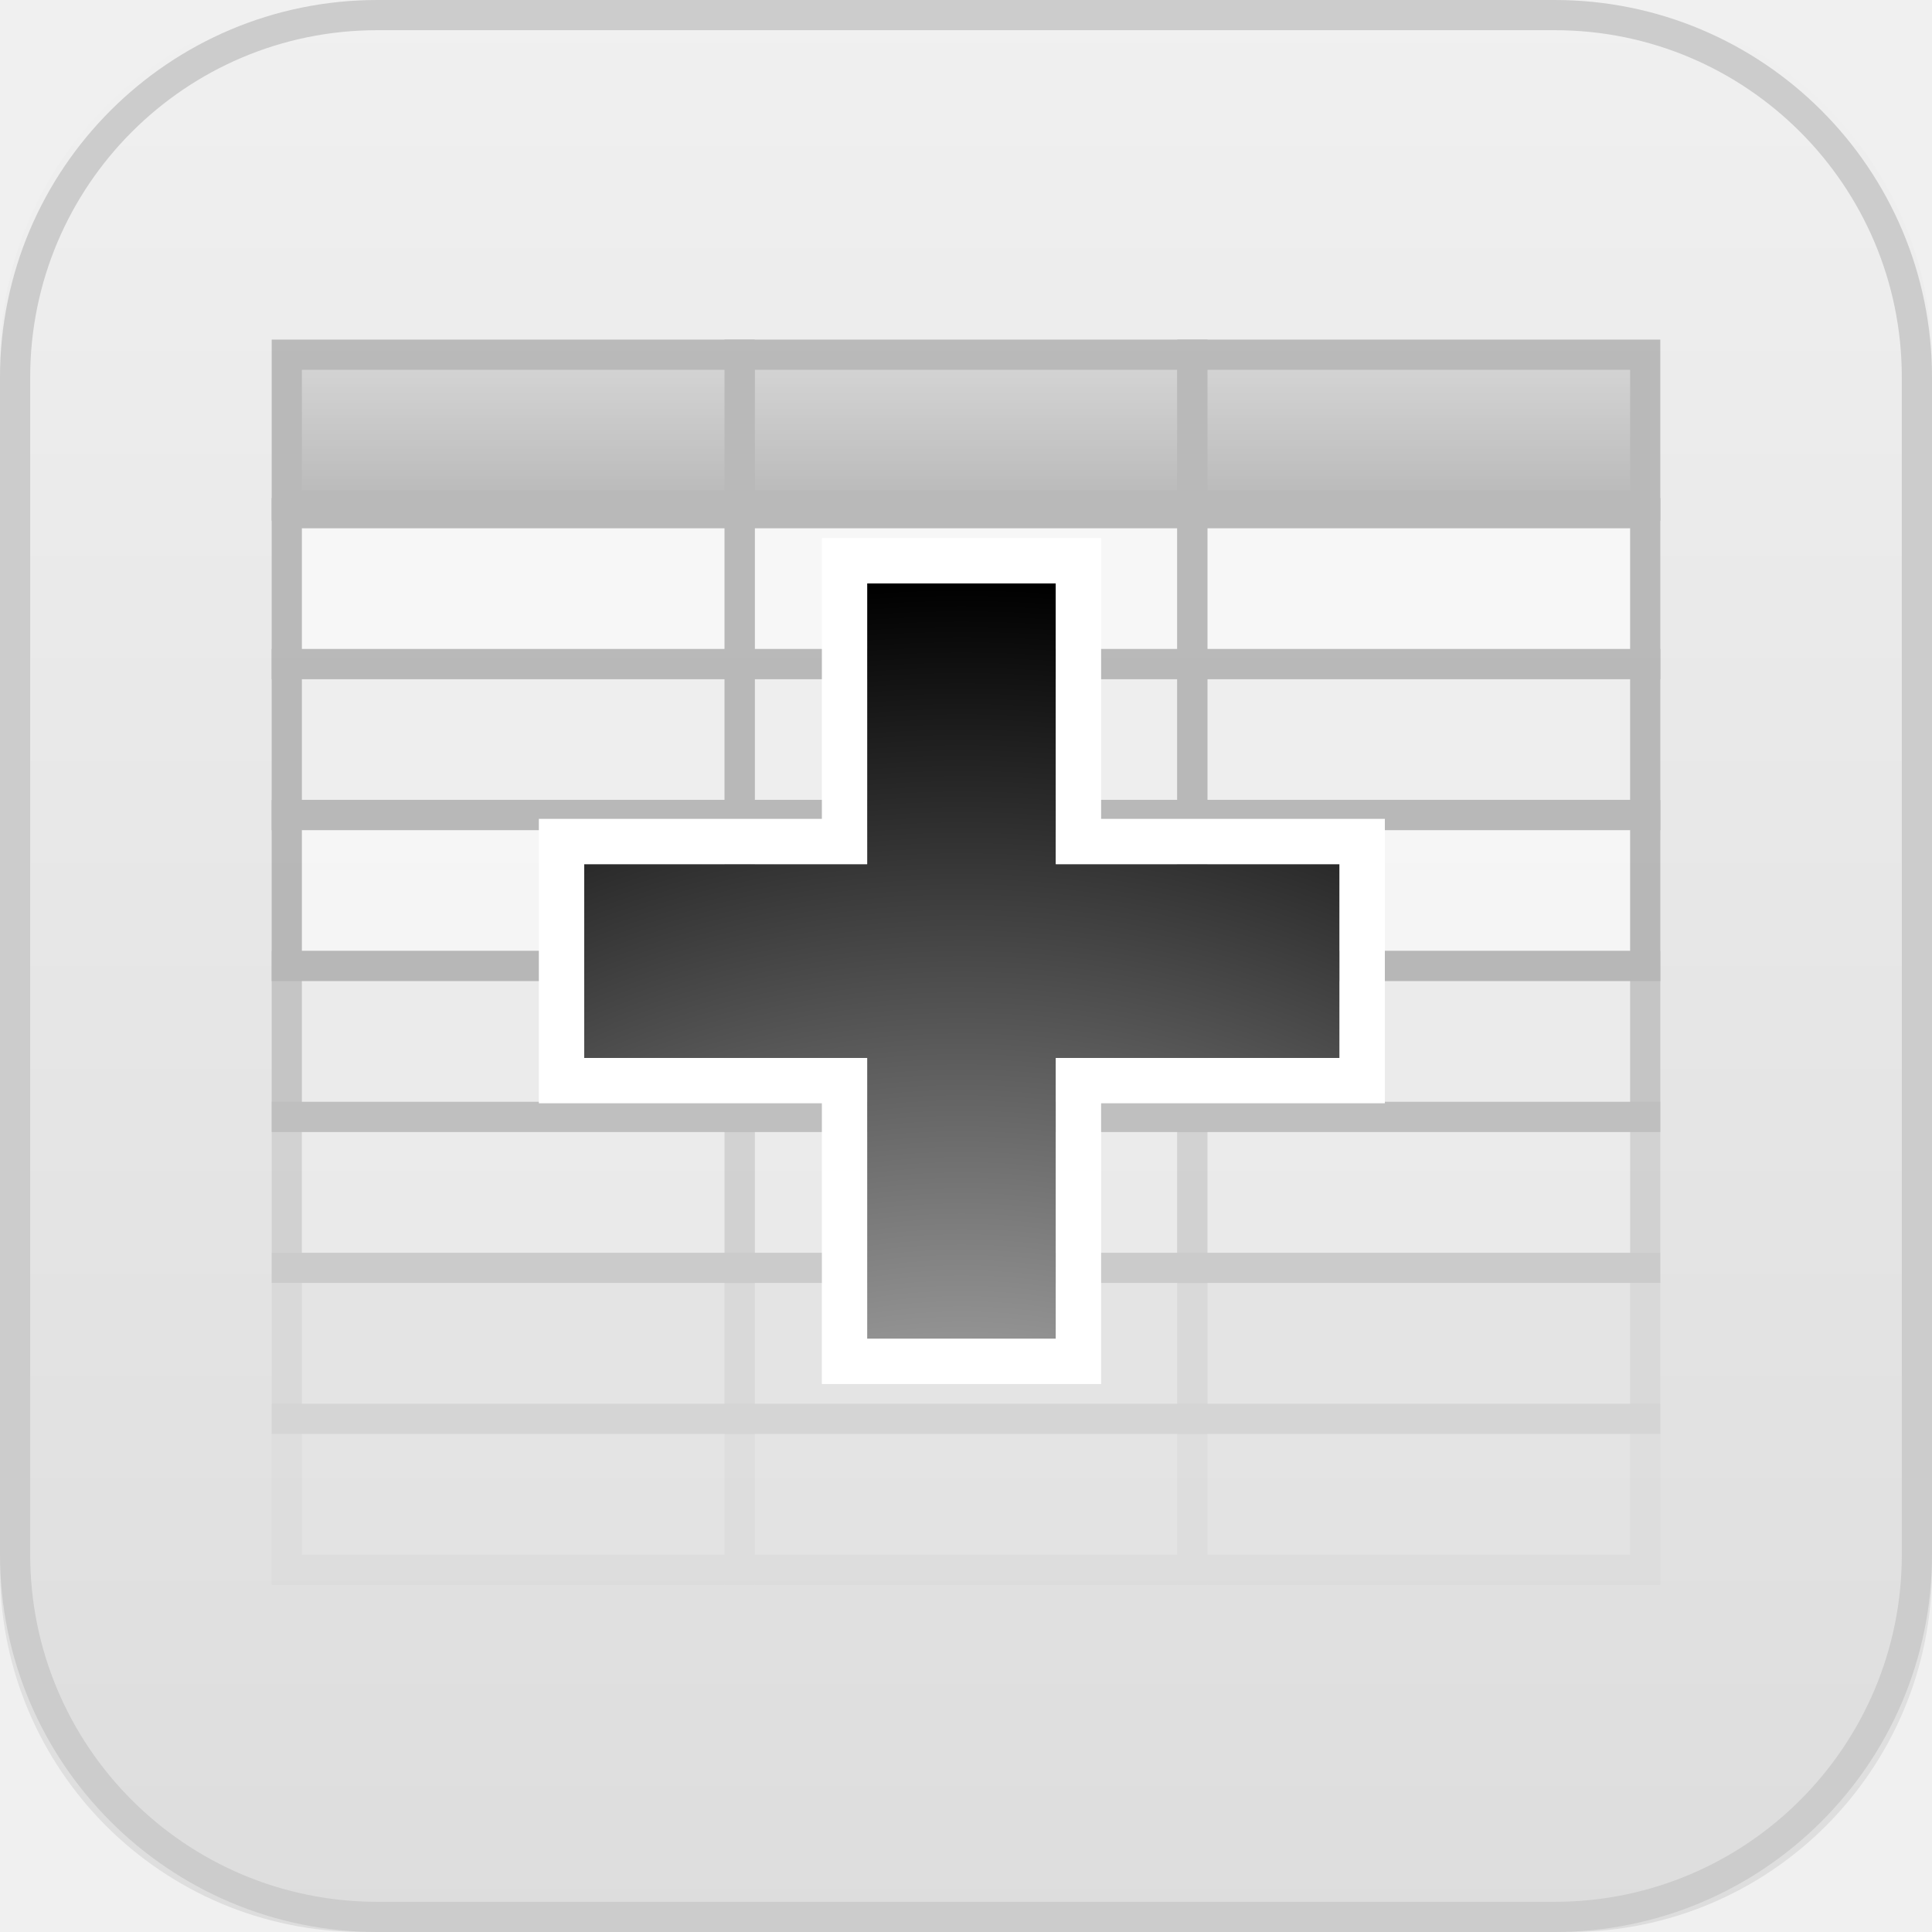
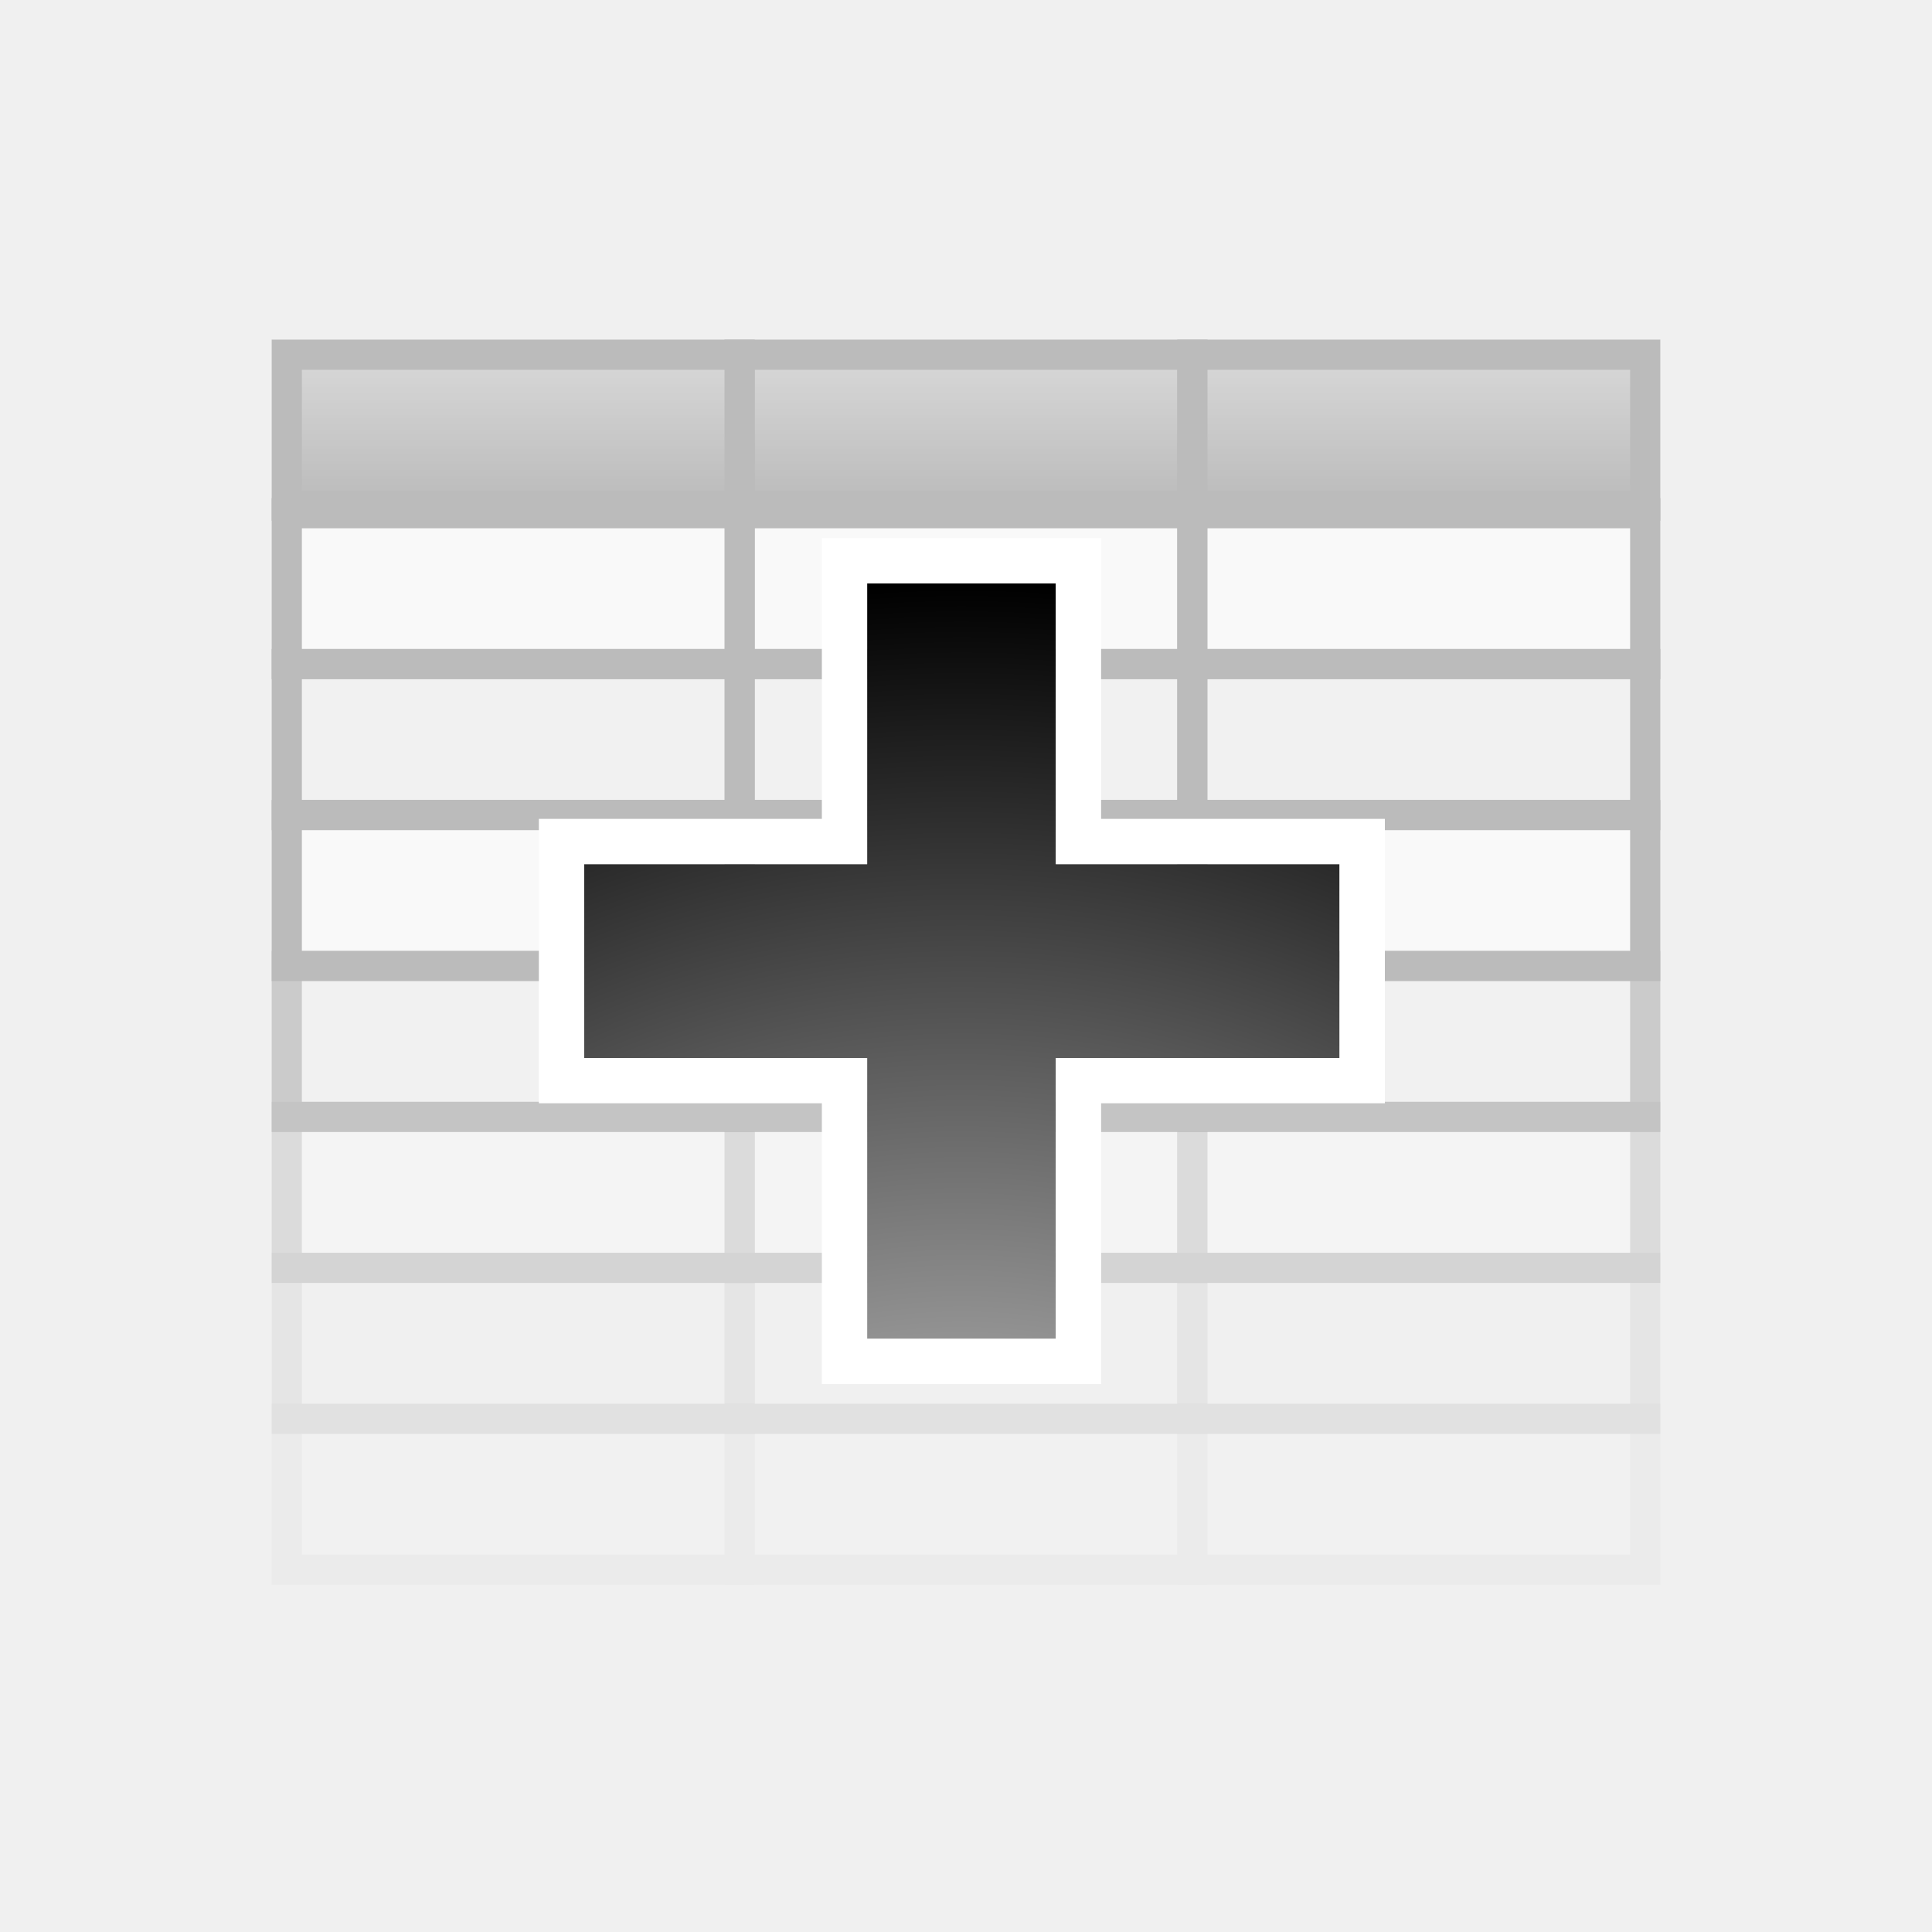
<svg xmlns="http://www.w3.org/2000/svg" xmlns:xlink="http://www.w3.org/1999/xlink" width="256px" height="256px" viewBox="0 0 256 256" version="1.1">
  <defs>
-     <linearGradient x1="50%" y1="0%" x2="50%" y2="100%" id="linearGradient-1">
-       <stop stop-color="#F0F0F0" offset="0%" />
-       <stop stop-color="#DDDDDD" offset="100%" />
-     </linearGradient>
-     <linearGradient x1="50%" y1="-1.11022302e-14%" x2="50%" y2="100%" id="linearGradient-2">
+     <linearGradient x1="50%" y1="-1.11022302e-14%" x2="50%" y2="100%" id="linearGradient-1">
      <stop stop-color="#C8C8C8" offset="0%" />
      <stop stop-color="#979797" offset="100%" />
    </linearGradient>
-     <linearGradient x1="50%" y1="0%" x2="50%" y2="100%" id="linearGradient-3">
+     <linearGradient x1="50%" y1="0%" x2="50%" y2="100%" id="linearGradient-2">
      <stop stop-color="#C8C8C8" offset="0%" />
      <stop stop-color="#979797" offset="100%" />
    </linearGradient>
-     <radialGradient cx="50%" cy="173.653%" fx="50%" fy="173.653%" r="173.653%" gradientTransform="translate(0.5,1.736527),scale(1,1),rotate(-90),translate(-0.5,-1.736527)" id="radialGradient-4">
+     <radialGradient cx="50%" cy="173.653%" fx="50%" fy="173.653%" r="173.653%" gradientTransform="translate(0.5,1.736527),scale(1,1),rotate(-90),translate(-0.5,-1.736527)" id="radialGradient-3">
      <stop stop-color="#FFFFFF" offset="0%" />
      <stop stop-color="#000000" offset="100%" />
    </radialGradient>
-     <polygon id="path-5" points="37.902 100.395 37.902 63.188 0.402 63.188 0.402 37.504 37.902 37.504 37.902 0.297 62.902 0.297 62.902 37.504 100.5 37.504 100.5 63.188 62.902 63.188 62.902 100.395" />
+     <polygon id="path-4" points="37.902 100.395 37.902 63.188 0.402 63.188 0.402 37.504 37.902 37.504 37.902 0.297 62.902 0.297 62.902 37.504 100.5 37.504 100.5 63.188 62.902 63.188 62.902 100.395" />
  </defs>
  <g id="Page-1" stroke="none" stroke-width="1" fill="none" fill-rule="evenodd">
-     <g id="Artboard">
+     <g id="Artboard" fill-rule="nonzero">
      <g id="icon">
-         <g id="Rectangle">
-           <g id="path-2-link" fill-rule="nonzero" fill="url(#linearGradient-1)">
-             <rect id="path-2" x="0" y="0" width="256" height="256" rx="48" />
-           </g>
-           <rect id="Rectangle-path" stroke="#CCCCCC" stroke-width="4" x="2" y="2" width="252" height="252" rx="48" />
-         </g>
-         <g id="Group" opacity="0.6" transform="translate(38, 47)" fill-rule="nonzero" stroke="#979797" stroke-width="4">
+         <g id="Group" opacity="0.6" transform="translate(38, 47)" stroke="#979797" stroke-width="4">
          <g id="Header">
-             <rect id="Rectangle-2" fill="url(#linearGradient-2)" x="60" y="0" width="60" height="20" />
-             <rect id="Rectangle-2-Copy" fill="url(#linearGradient-3)" x="120" y="0" width="60" height="20" />
-             <rect id="Rectangle-2-Copy" fill="url(#linearGradient-3)" x="0" y="0" width="60" height="20" />
+             <rect id="Rectangle-2" fill="url(#linearGradient-1)" x="60" y="0" width="60" height="20" />
+             <rect id="Rectangle-2-Copy" fill="url(#linearGradient-2)" x="120" y="0" width="60" height="20" />
+             <rect id="Rectangle-2-Copy" fill="url(#linearGradient-2)" x="0" y="0" width="60" height="20" />
          </g>
          <g id="Row-1" transform="translate(0, 21)" fill="#FFFFFF">
            <rect id="Rectangle-2" x="60" y="0" width="60" height="20" />
            <rect id="Rectangle-2-Copy" x="120" y="0" width="60" height="20" />
            <rect id="Rectangle-2-Copy" x="0" y="0" width="60" height="20" />
          </g>
          <g id="Row-2" transform="translate(0, 41)" fill="#F2F2F2">
            <rect id="Rectangle-2" x="60" y="0" width="60" height="20" />
            <rect id="Rectangle-2-Copy" x="120" y="0" width="60" height="20" />
            <rect id="Rectangle-2-Copy" x="0" y="0" width="60" height="20" />
          </g>
          <g id="Row-3" transform="translate(0, 61)" fill="#FFFFFF">
            <rect id="Rectangle-2" x="60" y="0" width="60" height="20" />
            <rect id="Rectangle-2-Copy" x="120" y="0" width="60" height="20" />
            <rect id="Rectangle-2-Copy" x="0" y="0" width="60" height="20" />
          </g>
          <g id="Row-2" opacity="0.7" transform="translate(0, 81)" fill="#F2F2F2">
            <rect id="Rectangle-2" x="60" y="0" width="60" height="20" />
            <rect id="Rectangle-2-Copy" x="120" y="0" width="60" height="20" />
            <rect id="Rectangle-2-Copy" x="0" y="0" width="60" height="20" />
          </g>
          <g id="Row-5" opacity="0.4" transform="translate(0, 101)" fill="#FFFFFF">
            <rect id="Rectangle-2" x="60" y="0" width="60" height="20" />
            <rect id="Rectangle-2-Copy" x="120" y="0" width="60" height="20" />
            <rect id="Rectangle-2-Copy" x="0" y="0" width="60" height="20" />
          </g>
          <g id="Row-6" opacity="0.2" transform="translate(0, 121)" fill="#F2F2F2">
            <rect id="Rectangle-2" x="60" y="0" width="60" height="20" />
            <rect id="Rectangle-2-Copy" x="120" y="0" width="60" height="20" />
            <rect id="Rectangle-2-Copy" x="0" y="0" width="60" height="20" />
          </g>
          <g id="Row-7" opacity="0.1" transform="translate(0, 141)" fill="#FFFFFF">
            <rect id="Rectangle-2" x="60" y="0" width="60" height="20" />
            <rect id="Rectangle-2-Copy" x="120" y="0" width="60" height="20" />
            <rect id="Rectangle-2-Copy" x="0" y="0" width="60" height="20" />
          </g>
        </g>
-         <g id="+" transform="translate(77, 77)" fill-rule="nonzero">
+         <g id="+" transform="translate(77, 77)">
          <g id="Group">
            <g id="path-4-link">
              <g id="path-4">
-                 <use fill="url(#radialGradient-4)" fill-rule="evenodd" xlink:href="#path-5" />
+                 <use fill="url(#radialGradient-3)" fill-rule="evenodd" xlink:href="#path-4" />
                <path stroke="#FFFFFF" stroke-width="6" d="M34.902,66.188 L-2.598,66.188 L-2.598,34.504 L34.902,34.504 L34.902,-2.703 L65.902,-2.703 L65.902,34.504 L103.5,34.504 L103.5,66.188 L65.902,66.188 L65.902,103.395 L34.902,103.395 L34.902,66.188 Z" />
              </g>
            </g>
          </g>
        </g>
      </g>
    </g>
  </g>
</svg>
